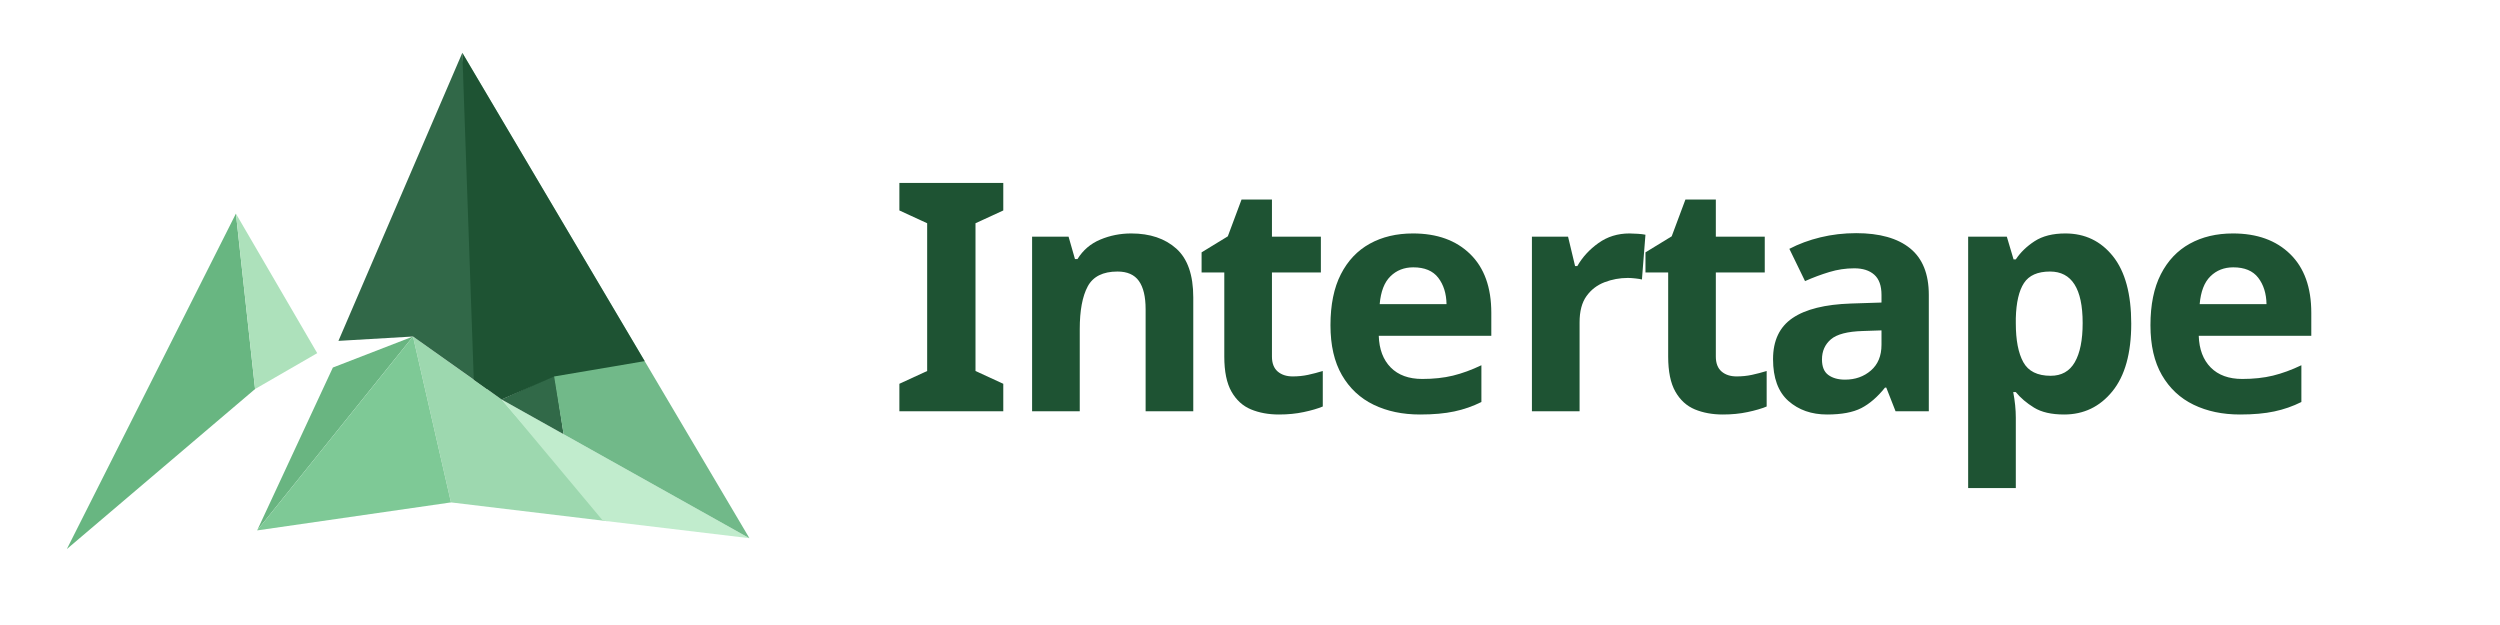
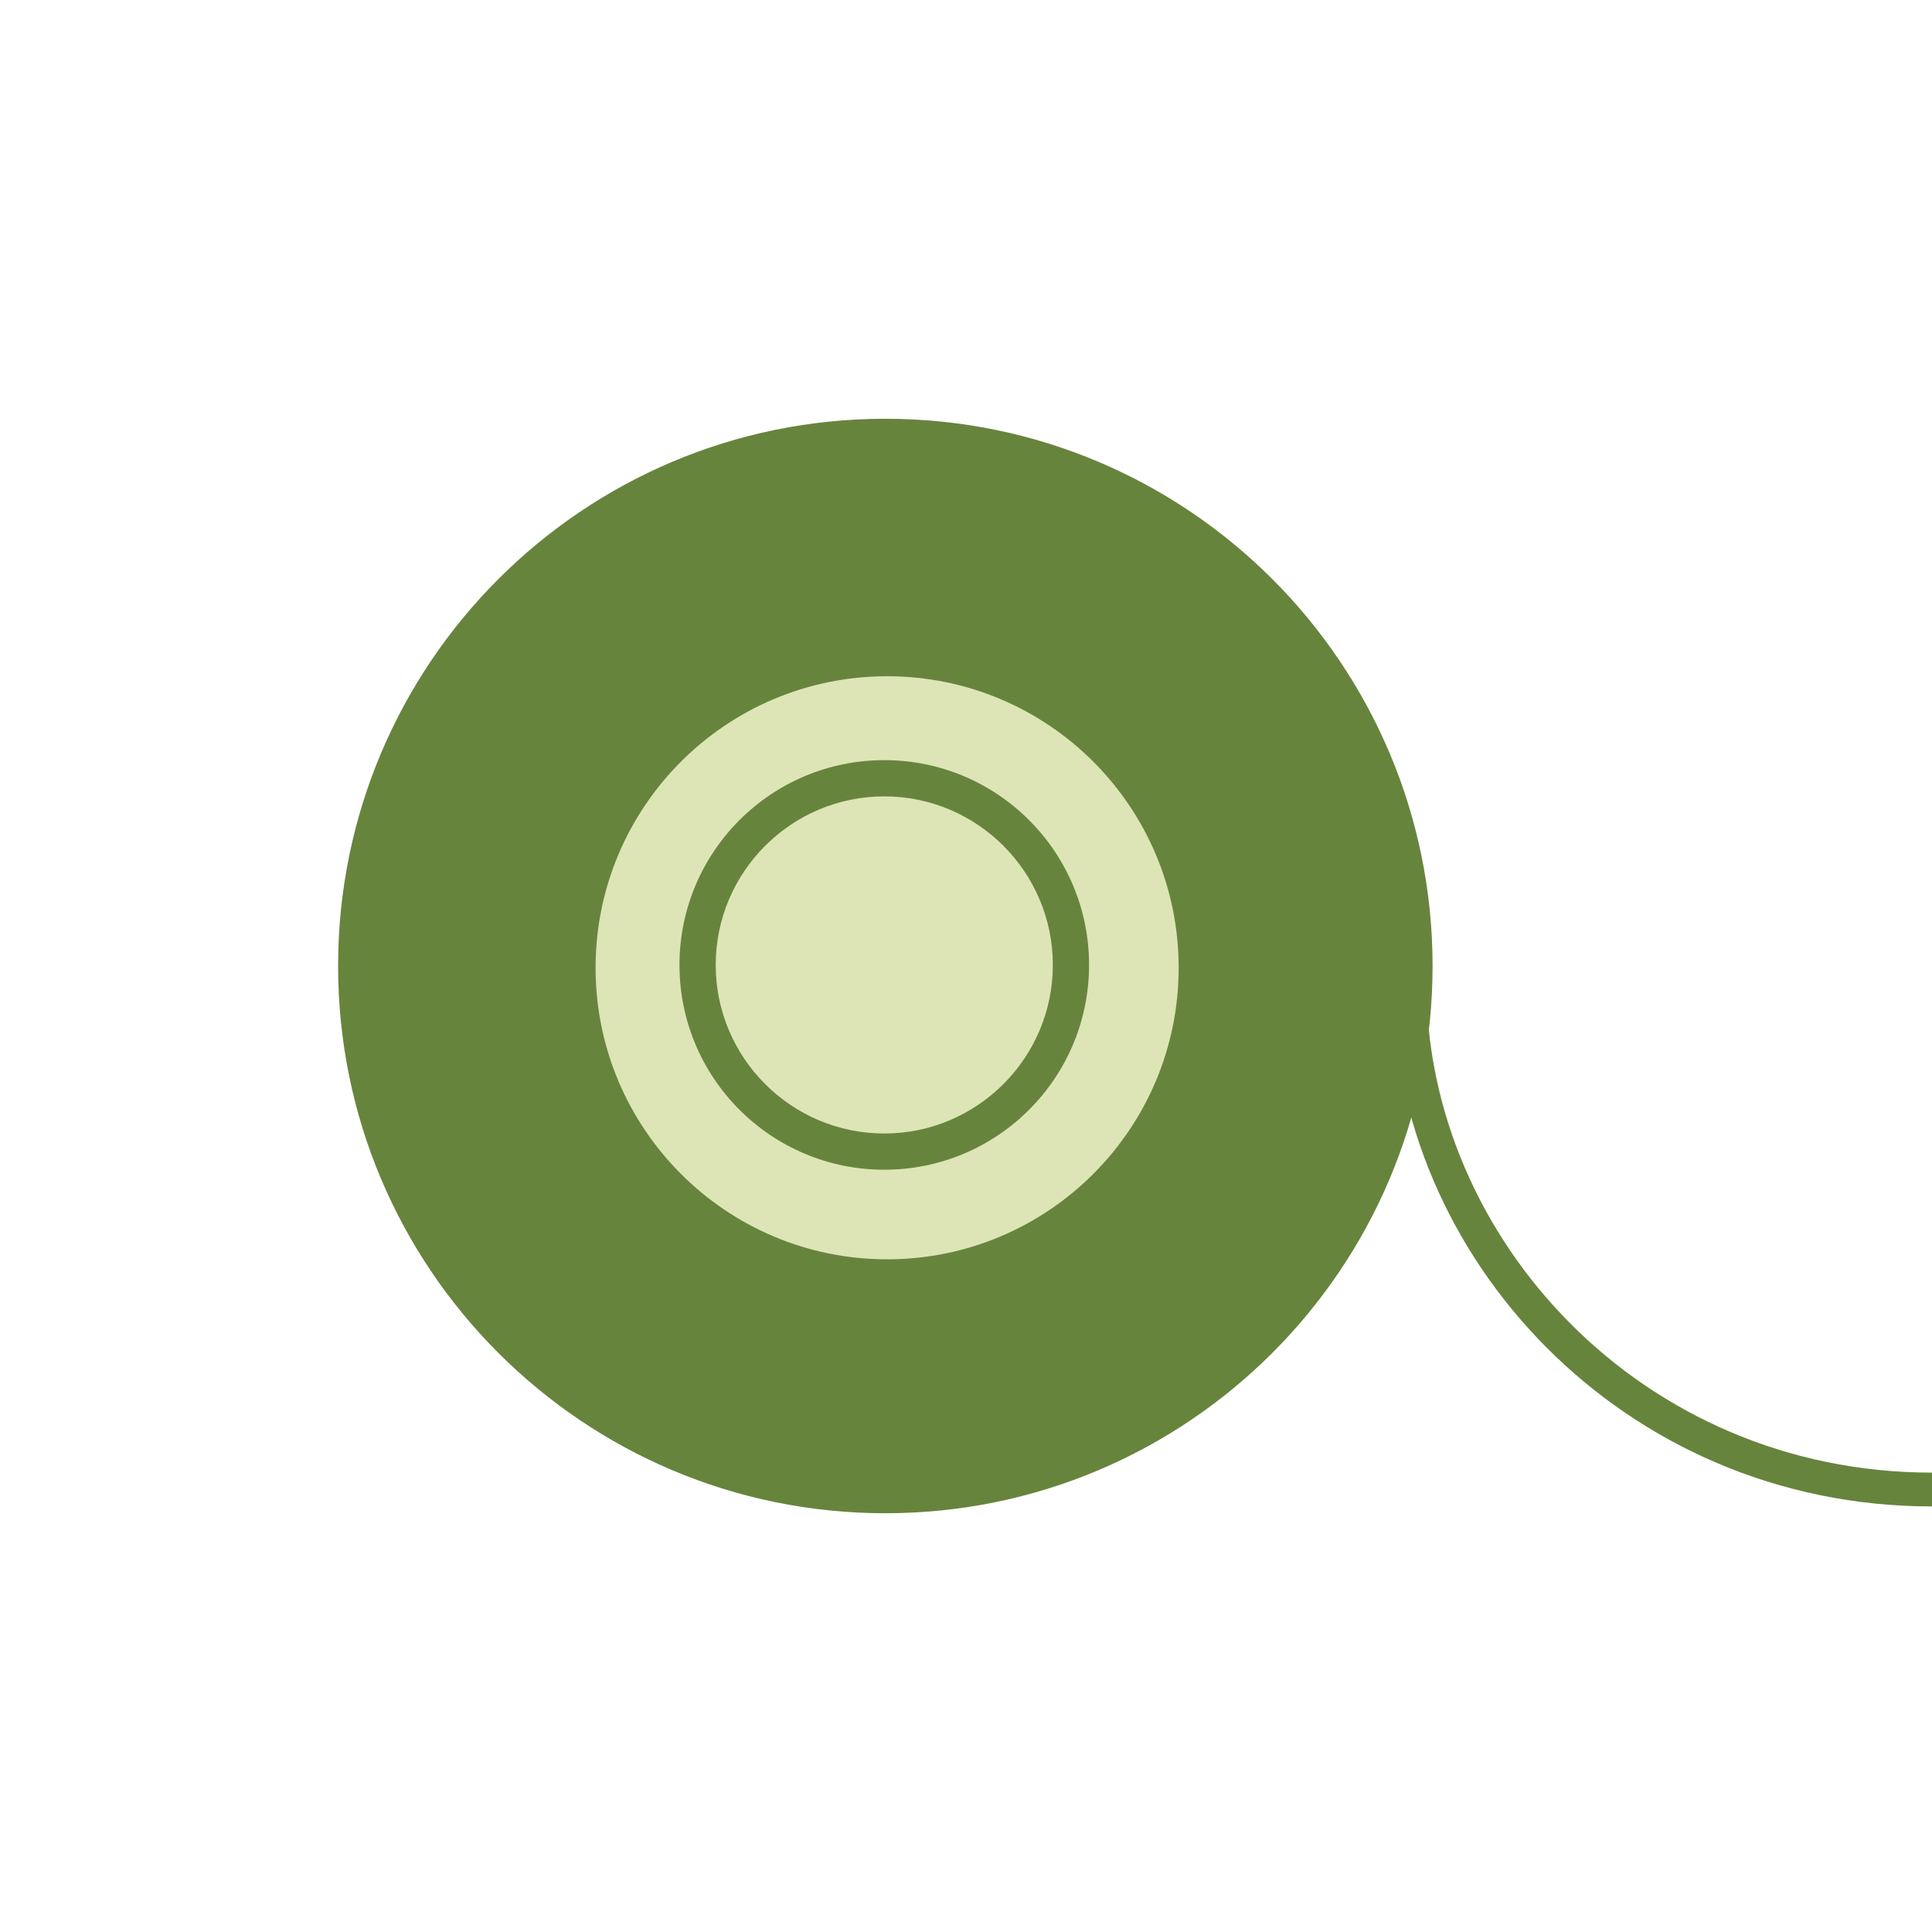
- <svg xmlns="http://www.w3.org/2000/svg" id="_Слой_1" data-name="Слой 1" viewBox="0 0 800 200">
+ <svg xmlns="http://www.w3.org/2000/svg" id="Layer_1" data-name="Layer 1" viewBox="0 0 400 400">
  <defs>
    <style>
      .cls-1 {
-         letter-spacing: -.02em;
+         fill: #67843d;
      }

      .cls-2 {
-         fill: #ade1bb;
+         fill: none;
+         stroke: #67843d;
+         stroke-miterlimit: 10;
+         stroke-width: 7px;
      }

      .cls-3 {
-         letter-spacing: -.03em;
-       }
- 
-       .cls-4 {
-         fill: #316948;
-       }
- 
-       .cls-5 {
-         fill: #68b681;
-       }
- 
-       .cls-6 {
-         font-family: Montserrat-SemiBold, Montserrat;
-         font-size: 102.34px;
-         font-variation-settings: 'wght' 600;
-         font-weight: 600;
-       }
- 
-       .cls-6, .cls-7 {
-         fill: #1e5333;
-       }
- 
-       .cls-8 {
-         letter-spacing: -.01em;
-       }
- 
-       .cls-9 {
-         fill: #316848;
-       }
- 
-       .cls-10 {
-         fill: #71b989;
-       }
- 
-       .cls-11 {
-         fill: #9dd8af;
-       }
- 
-       .cls-12 {
-         fill: #c1eccd;
-       }
- 
-       .cls-13 {
-         letter-spacing: -.04em;
-       }
- 
-       .cls-14 {
-         fill: #7ec996;
-       }
- 
-       .cls-15 {
-         letter-spacing: -.04em;
-       }
- 
-       .cls-16 {
-         fill: #69b581;
+         fill: #dde5b6;
      }
    </style>
  </defs>
-   <polygon class="cls-5" points="21.39 175.7 75.49 68.36 81.62 124.49 21.39 175.7" />
-   <polygon class="cls-2" points="75.49 68.36 101.51 113.01 81.62 124.49 75.49 68.36" />
-   <polygon class="cls-11" points="132.16 107.68 144.31 160.77 194.34 166.78 160.51 127.84 132.16 107.68" />
-   <polygon class="cls-12" points="160.51 127.84 192.92 166.61 239.82 172.23 160.51 127.84" />
-   <polygon class="cls-16" points="132.16 107.68 106.52 117.61 82.29 169.73 132.16 107.68" />
-   <polygon class="cls-4" points="160.51 127.84 180.36 138.95 177.5 120.03 160.51 127.84" />
-   <polygon class="cls-14" points="132.16 107.68 82.29 169.73 144.31 160.77 132.16 107.68" />
-   <polygon class="cls-10" points="147.94 16.91 239.82 172.23 180.36 138.95 177.33 120.47 147.94 16.91" />
-   <polygon class="cls-9" points="108.3 109.08 132.16 107.68 155.85 124.49 147.94 16.91 108.3 109.08" />
-   <polygon class="cls-7" points="147.94 16.91 206.3 115.56 177.33 120.47 160.51 127.84 151.61 121.48 147.94 16.91" />
-   <text class="cls-6" transform="translate(284.52 131.61)">
-     <tspan class="cls-1" x="0" y="0">In</tspan>
-     <tspan class="cls-15" x="97.63" y="0">t</tspan>
-     <tspan class="cls-3" x="136.62" y="0">e</tspan>
-     <tspan class="cls-8" x="197.71" y="0">r</tspan>
-     <tspan class="cls-13" x="239.67" y="0">t</tspan>
-     <tspan class="cls-3" x="278.56" y="0">ape</tspan>
-   </text>
+   <circle class="cls-1" cx="183.3" cy="200" r="113.3" />
+   <circle class="cls-3" cx="183.67" cy="200.37" r="60.36" />
+   <path class="cls-1" d="M183.08,164.88c19.24,0,34.9,15.66,34.9,34.9s-15.66,34.9-34.9,34.9-34.9-15.66-34.9-34.9,15.66-34.9,34.9-34.9M183.08,157.38c-23.42,0-42.4,18.98-42.4,42.4s18.98,42.4,42.4,42.4,42.4-18.98,42.4-42.4-18.98-42.4-42.4-42.4h0Z" />
+   <path class="cls-2" d="M291.83,203.65c0,54.42,45.95,104.74,108.17,104.74" />
</svg>
